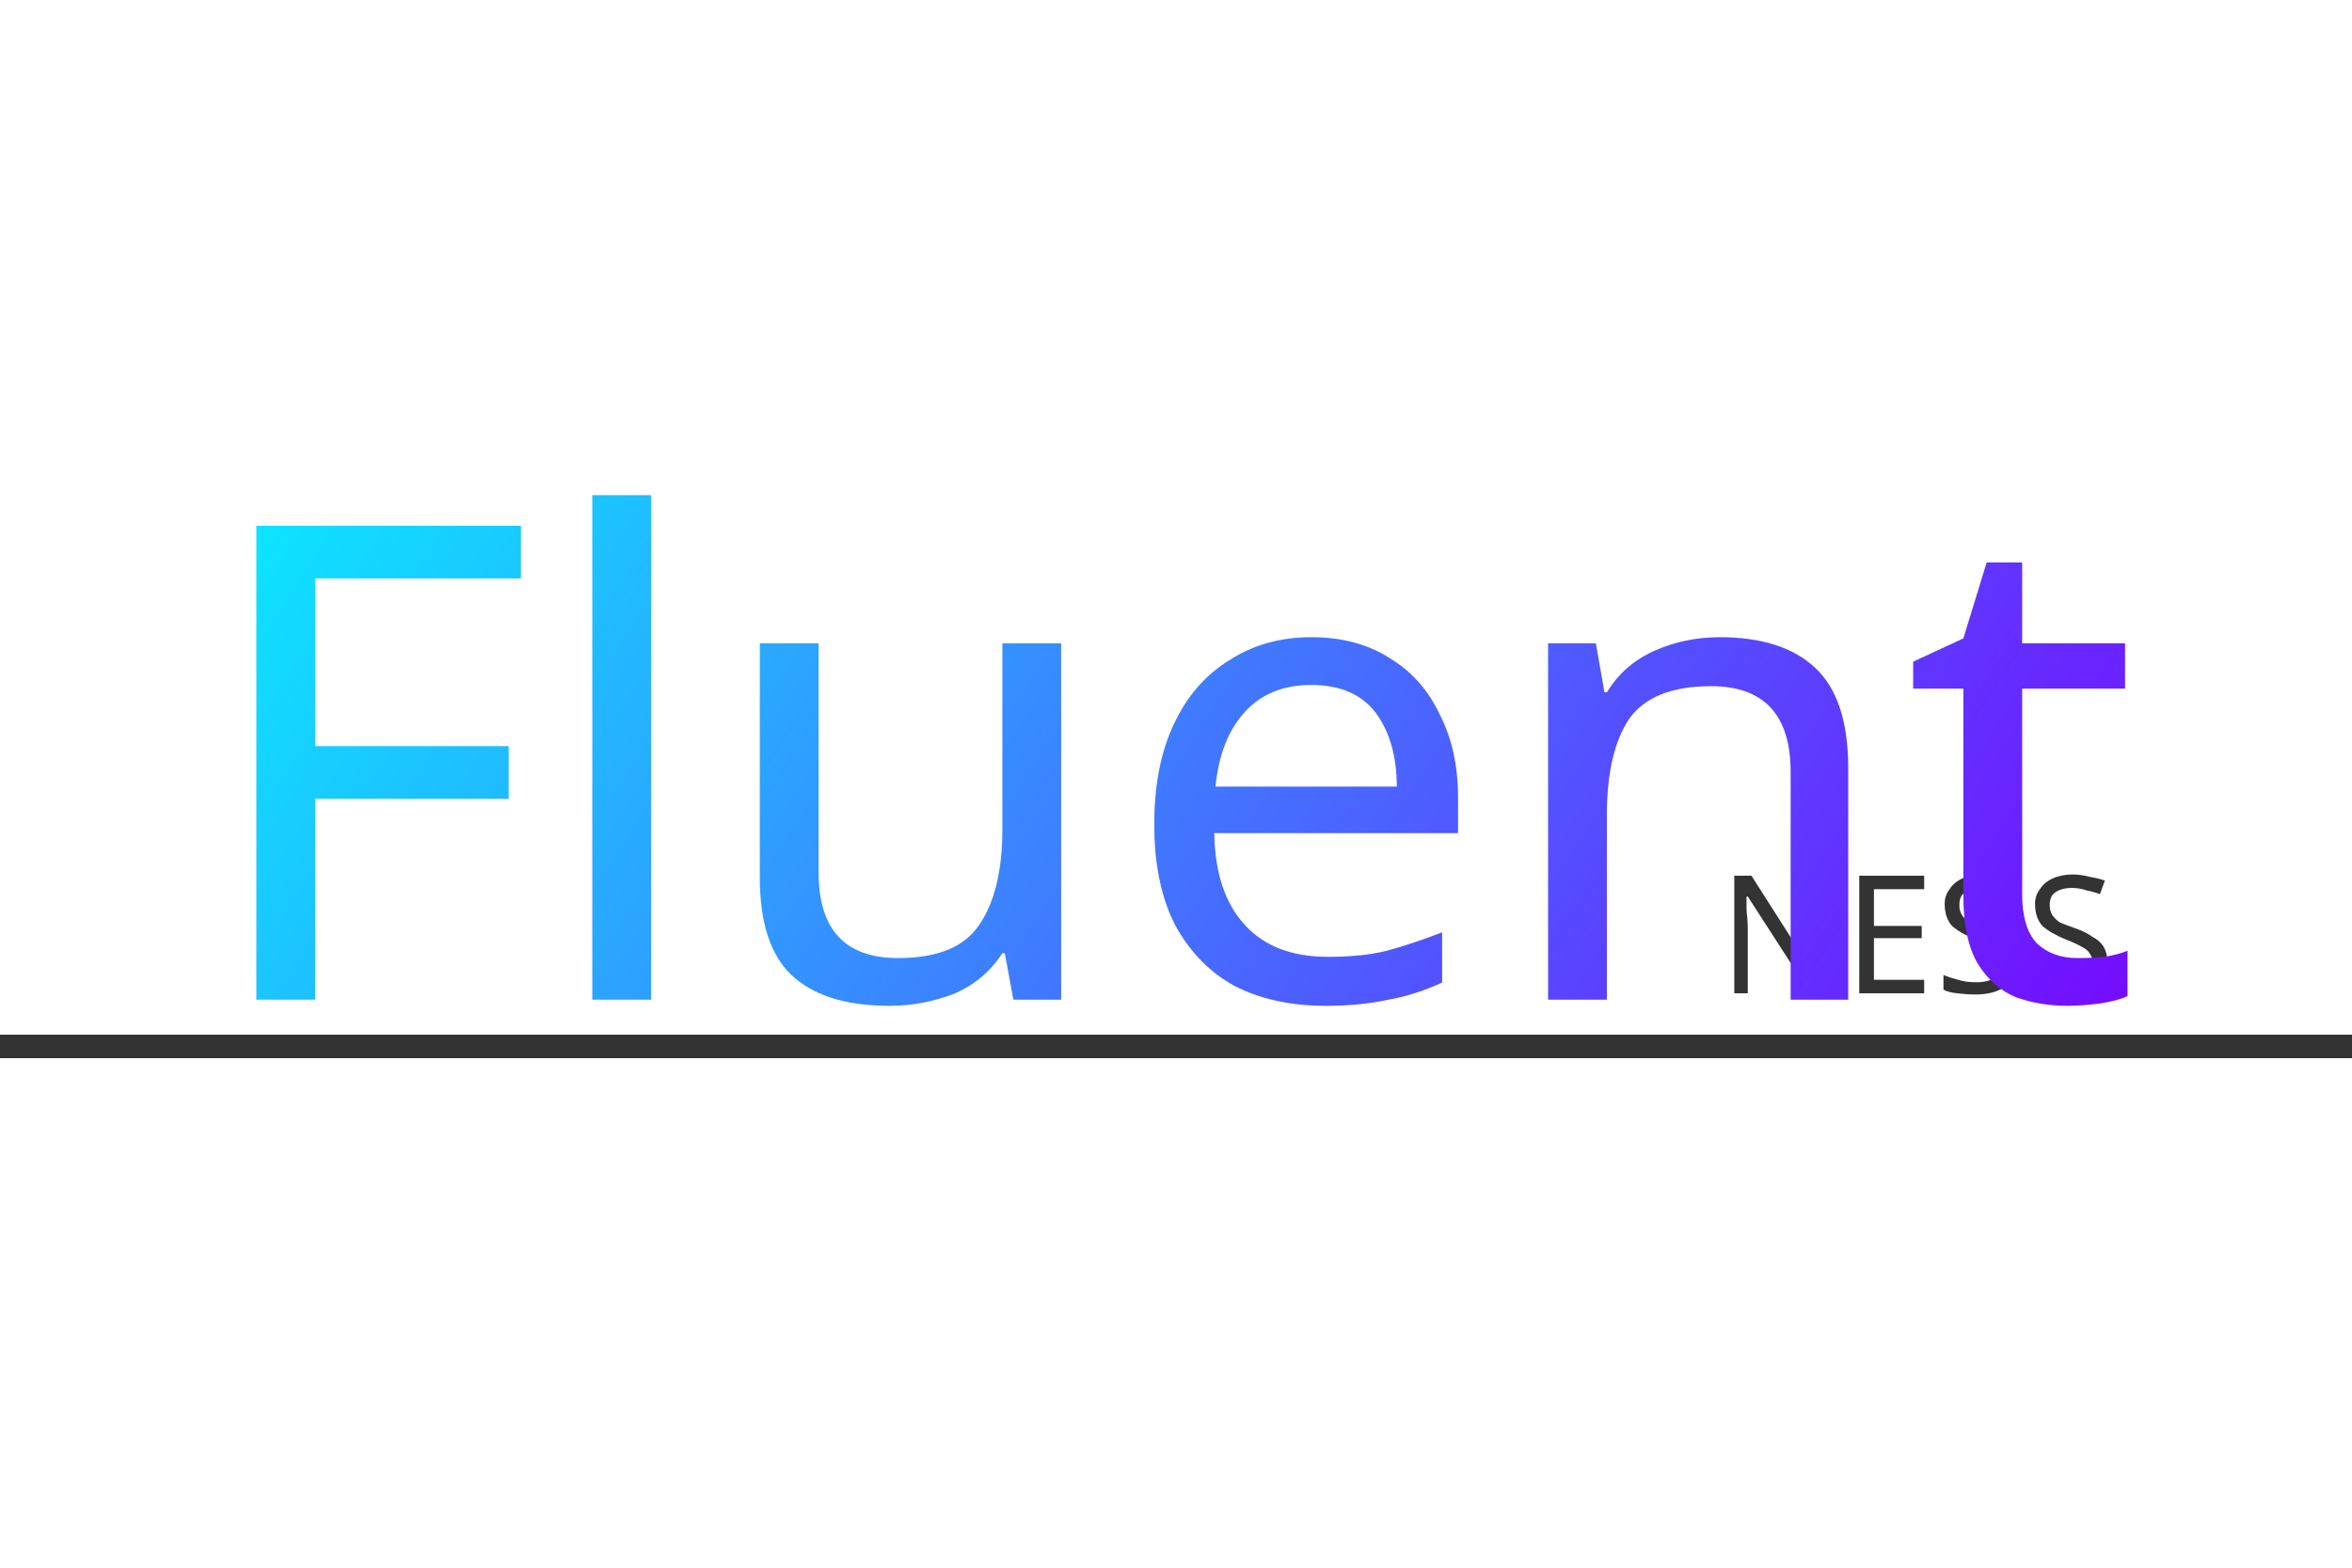
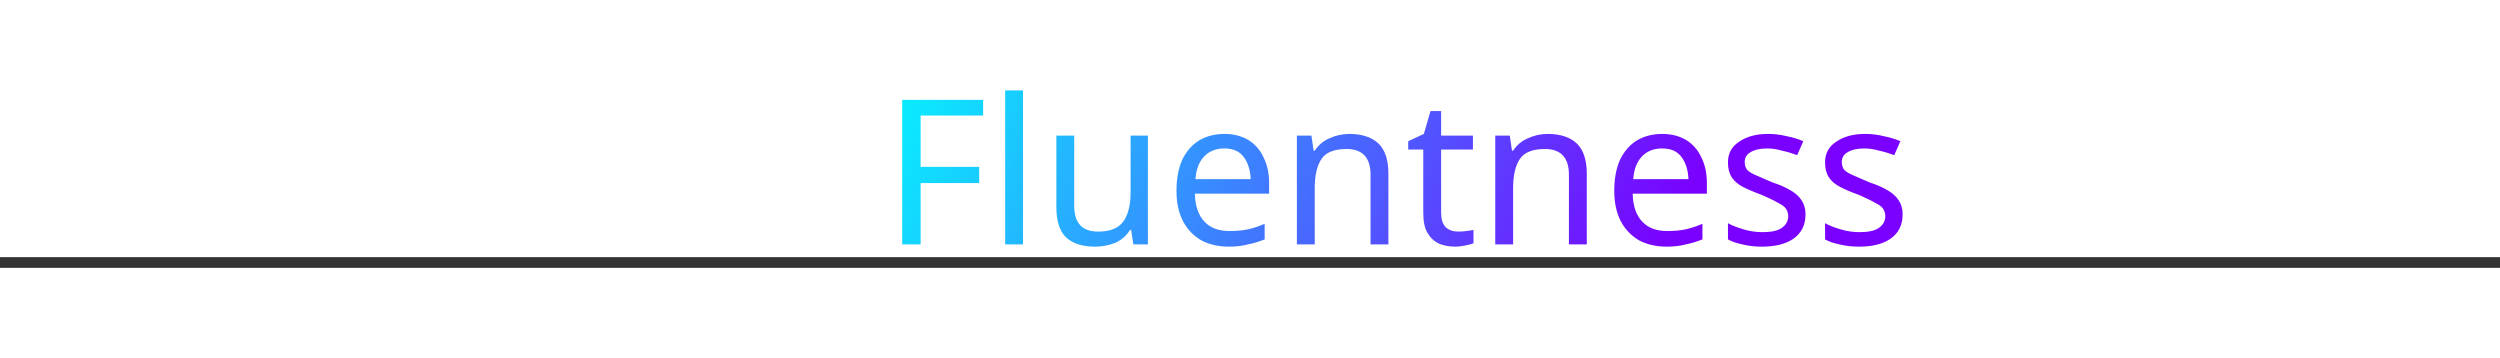
- <svg xmlns="http://www.w3.org/2000/svg" xmlns:ns1="http://www.openswatchbook.org/uri/2009/osb" xmlns:xlink="http://www.w3.org/1999/xlink" width="30mm" height="20mm" viewBox="0 0 30 20" version="1.1" id="svg8">
+ <svg xmlns="http://www.w3.org/2000/svg" xmlns:ns1="http://www.openswatchbook.org/uri/2009/osb" xmlns:xlink="http://www.w3.org/1999/xlink" width="70mm" height="10mm" viewBox="0 0 70 10" version="1.1" id="svg8">
  <defs id="defs2">
    <linearGradient id="linearGradient2306" ns1:paint="solid">
      <stop style="stop-color:#000000;stop-opacity:1;" offset="0" id="stop2304" />
    </linearGradient>
    <linearGradient id="linearGradient1045">
      <stop style="stop-color:#00ffff;stop-opacity:1" offset="0" id="stop1041" />
      <stop style="stop-color:#7a00ff;stop-opacity:1" offset="1" id="stop1043" />
    </linearGradient>
    <linearGradient id="linearGradient2390" ns1:paint="solid">
      <stop desktopStyle="stop-color:#808080;stop-opacity:1;" offset="0" id="stop2388" />
    </linearGradient>
    <linearGradient id="linearGradient832">
      <stop desktopStyle="stop-color:#000080;stop-opacity:1" offset="0" id="stop828" />
      <stop desktopStyle="stop-color:#008080;stop-opacity:1" offset="1" id="stop830" />
    </linearGradient>
    <linearGradient id="linearGradient2553" ns1:paint="solid">
      <stop desktopStyle="stop-color:#020000;stop-opacity:1;" offset="0" id="stop2551" />
    </linearGradient>
    <linearGradient id="linearGradient2429" ns1:paint="solid">
      <stop desktopStyle="stop-color:#000000;stop-opacity:1;" offset="0" id="stop2427" />
    </linearGradient>
    <linearGradient xlink:href="#linearGradient832" id="linearGradient834" x1="137.265" y1="106.043" x2="82.232" y2="84.782" gradientUnits="userSpaceOnUse" gradientTransform="translate(2.116667)" />
    <linearGradient xlink:href="#linearGradient832" id="linearGradient869" gradientUnits="userSpaceOnUse" gradientTransform="translate(2.645833,2.645833)" x1="139.809" y1="107.994" x2="81.892" y2="83.492" />
-     <linearGradient xlink:href="#linearGradient1045" id="linearGradient1049" x1="106.243" y1="90.534" x2="129.296" y2="105.457" gradientUnits="userSpaceOnUse" gradientTransform="translate(-103.6954,189.0044)" />
+     <linearGradient xlink:href="#linearGradient1045" id="linearGradient1049" x1="106.243" y1="90.534" x2="136.735" y2="105.457" gradientUnits="userSpaceOnUse" gradientTransform="matrix(0.6700829,0,0,0.6700829,-46.40746,226.3347)" />
  </defs>
-   <g id="layer1" transform="translate(0,-277)">
-     <rect desktopStyle="opacity:1;fill:#1a1a1a;fill-opacity:1;fill-rule:nonzero;stroke:none;stroke-width:7.64;stroke-linecap:round;stroke-linejoin:bevel;stroke-miterlimit:4;stroke-dasharray:none;stroke-dashoffset:0;stroke-opacity:1;paint-order:stroke fill markers" id="rect968-3" width="30" height="0.3" x="1.1920929e-07" y="290.2" style="fill:#333333;fill-opacity:1;stroke-width:0.438" />
-     <text xml:space="preserve" desktopStyle="font-desktopStyle:normal;font-variant:normal;font-weight:normal;font-stretch:normal;font-size:10.583px;line-height:1.25;font-family:'Comic Zine OT';-inkscape-font-specification:'Comic Zine OT';letter-spacing:0px;word-spacing:0px;fill:#1a1a1a;fill-opacity:1;stroke:none;stroke-width:0.265" x="21.917" y="289.671" id="text825" style="font-style:normal;font-variant:normal;font-weight:normal;font-stretch:normal;font-size:7.502px;font-family:Domine;-inkscape-font-specification:Domine;fill:#333333;stroke-width:0.625">
-       <tspan id="tspan823" x="21.917" y="289.671" desktopStyle="font-desktopStyle:normal;font-variant:normal;font-weight:normal;font-stretch:normal;font-size:3.528px;font-family:Furore;-inkscape-font-specification:Furore;letter-spacing:0.217px;fill:#1a1a1a;stroke-width:0.265" style="font-style:normal;font-variant:normal;font-weight:normal;font-stretch:normal;font-size:2.099px;font-family:Furore;-inkscape-font-specification:Furore;fill:#333333;stroke-width:0.625">NESS</tspan>
-     </text>
-     <text xml:space="preserve" desktopStyle="font-desktopStyle:normal;font-variant:normal;font-weight:normal;font-stretch:normal;font-size:10.583px;line-height:1.25;font-family:'Comic Zine OT';-inkscape-font-specification:'Comic Zine OT';letter-spacing:0px;word-spacing:0px;fill:url(#linearGradient869);fill-opacity:1;stroke:none;stroke-width:0.265" x="2.441" y="289.754" id="text2587" style="font-size:11.606px;fill:url(#linearGradient1049);fill-opacity:1;stroke-width:0.967">
-       <tspan id="tspan2585" x="2.441" y="289.754" desktopStyle="font-desktopStyle:normal;font-variant:normal;font-weight:normal;font-stretch:normal;font-size:19.756px;font-family:'Scriptina Pro';-inkscape-font-specification:'Scriptina Pro';letter-spacing:0.071px;fill:url(#linearGradient869);fill-opacity:1;stroke-width:0.265" rotate="0 0 0 0 0 0 0" style="font-style:normal;font-variant:normal;font-weight:normal;font-stretch:normal;font-size:8.467px;font-family:Scriptina;-inkscape-font-specification:Scriptina;fill:url(#linearGradient1049);fill-opacity:1;stroke-width:0.967">Fluent</tspan>
+   <g id="layer1" transform="translate(0,-287)">
+     <rect desktopStyle="opacity:1;fill:#1a1a1a;fill-opacity:1;fill-rule:nonzero;stroke:none;stroke-width:7.64;stroke-linecap:round;stroke-linejoin:bevel;stroke-miterlimit:4;stroke-dasharray:none;stroke-dashoffset:0;stroke-opacity:1;paint-order:stroke fill markers" id="rect968-3" width="70" height="0.3" x="-5.5511151e-17" y="294.2" style="fill:#333333;fill-opacity:1;stroke-width:0.668" />
+     <text xml:space="preserve" desktopStyle="font-desktopStyle:normal;font-variant:normal;font-weight:normal;font-stretch:normal;font-size:10.583px;line-height:1.25;font-family:'Comic Zine OT';-inkscape-font-specification:'Comic Zine OT';letter-spacing:0px;word-spacing:0px;fill:url(#linearGradient869);fill-opacity:1;stroke:none;stroke-width:0.265" x="24.713" y="293.846" id="text2587" style="font-size:7.777px;fill:url(#linearGradient1049);fill-opacity:1;stroke-width:0.648">
+       <tspan id="tspan2585" x="24.713" y="293.846" desktopStyle="font-desktopStyle:normal;font-variant:normal;font-weight:normal;font-stretch:normal;font-size:19.756px;font-family:'Scriptina Pro';-inkscape-font-specification:'Scriptina Pro';letter-spacing:0.071px;fill:url(#linearGradient869);fill-opacity:1;stroke-width:0.265" rotate="0 0 0 0 0 0 0 0 0 0 0" style="font-style:normal;font-variant:normal;font-weight:normal;font-stretch:normal;font-size:5.673px;font-family:Scriptina;-inkscape-font-specification:Scriptina;fill:url(#linearGradient1049);fill-opacity:1;stroke-width:0.648">Fluentness</tspan>
    </text>
  </g>
</svg>
